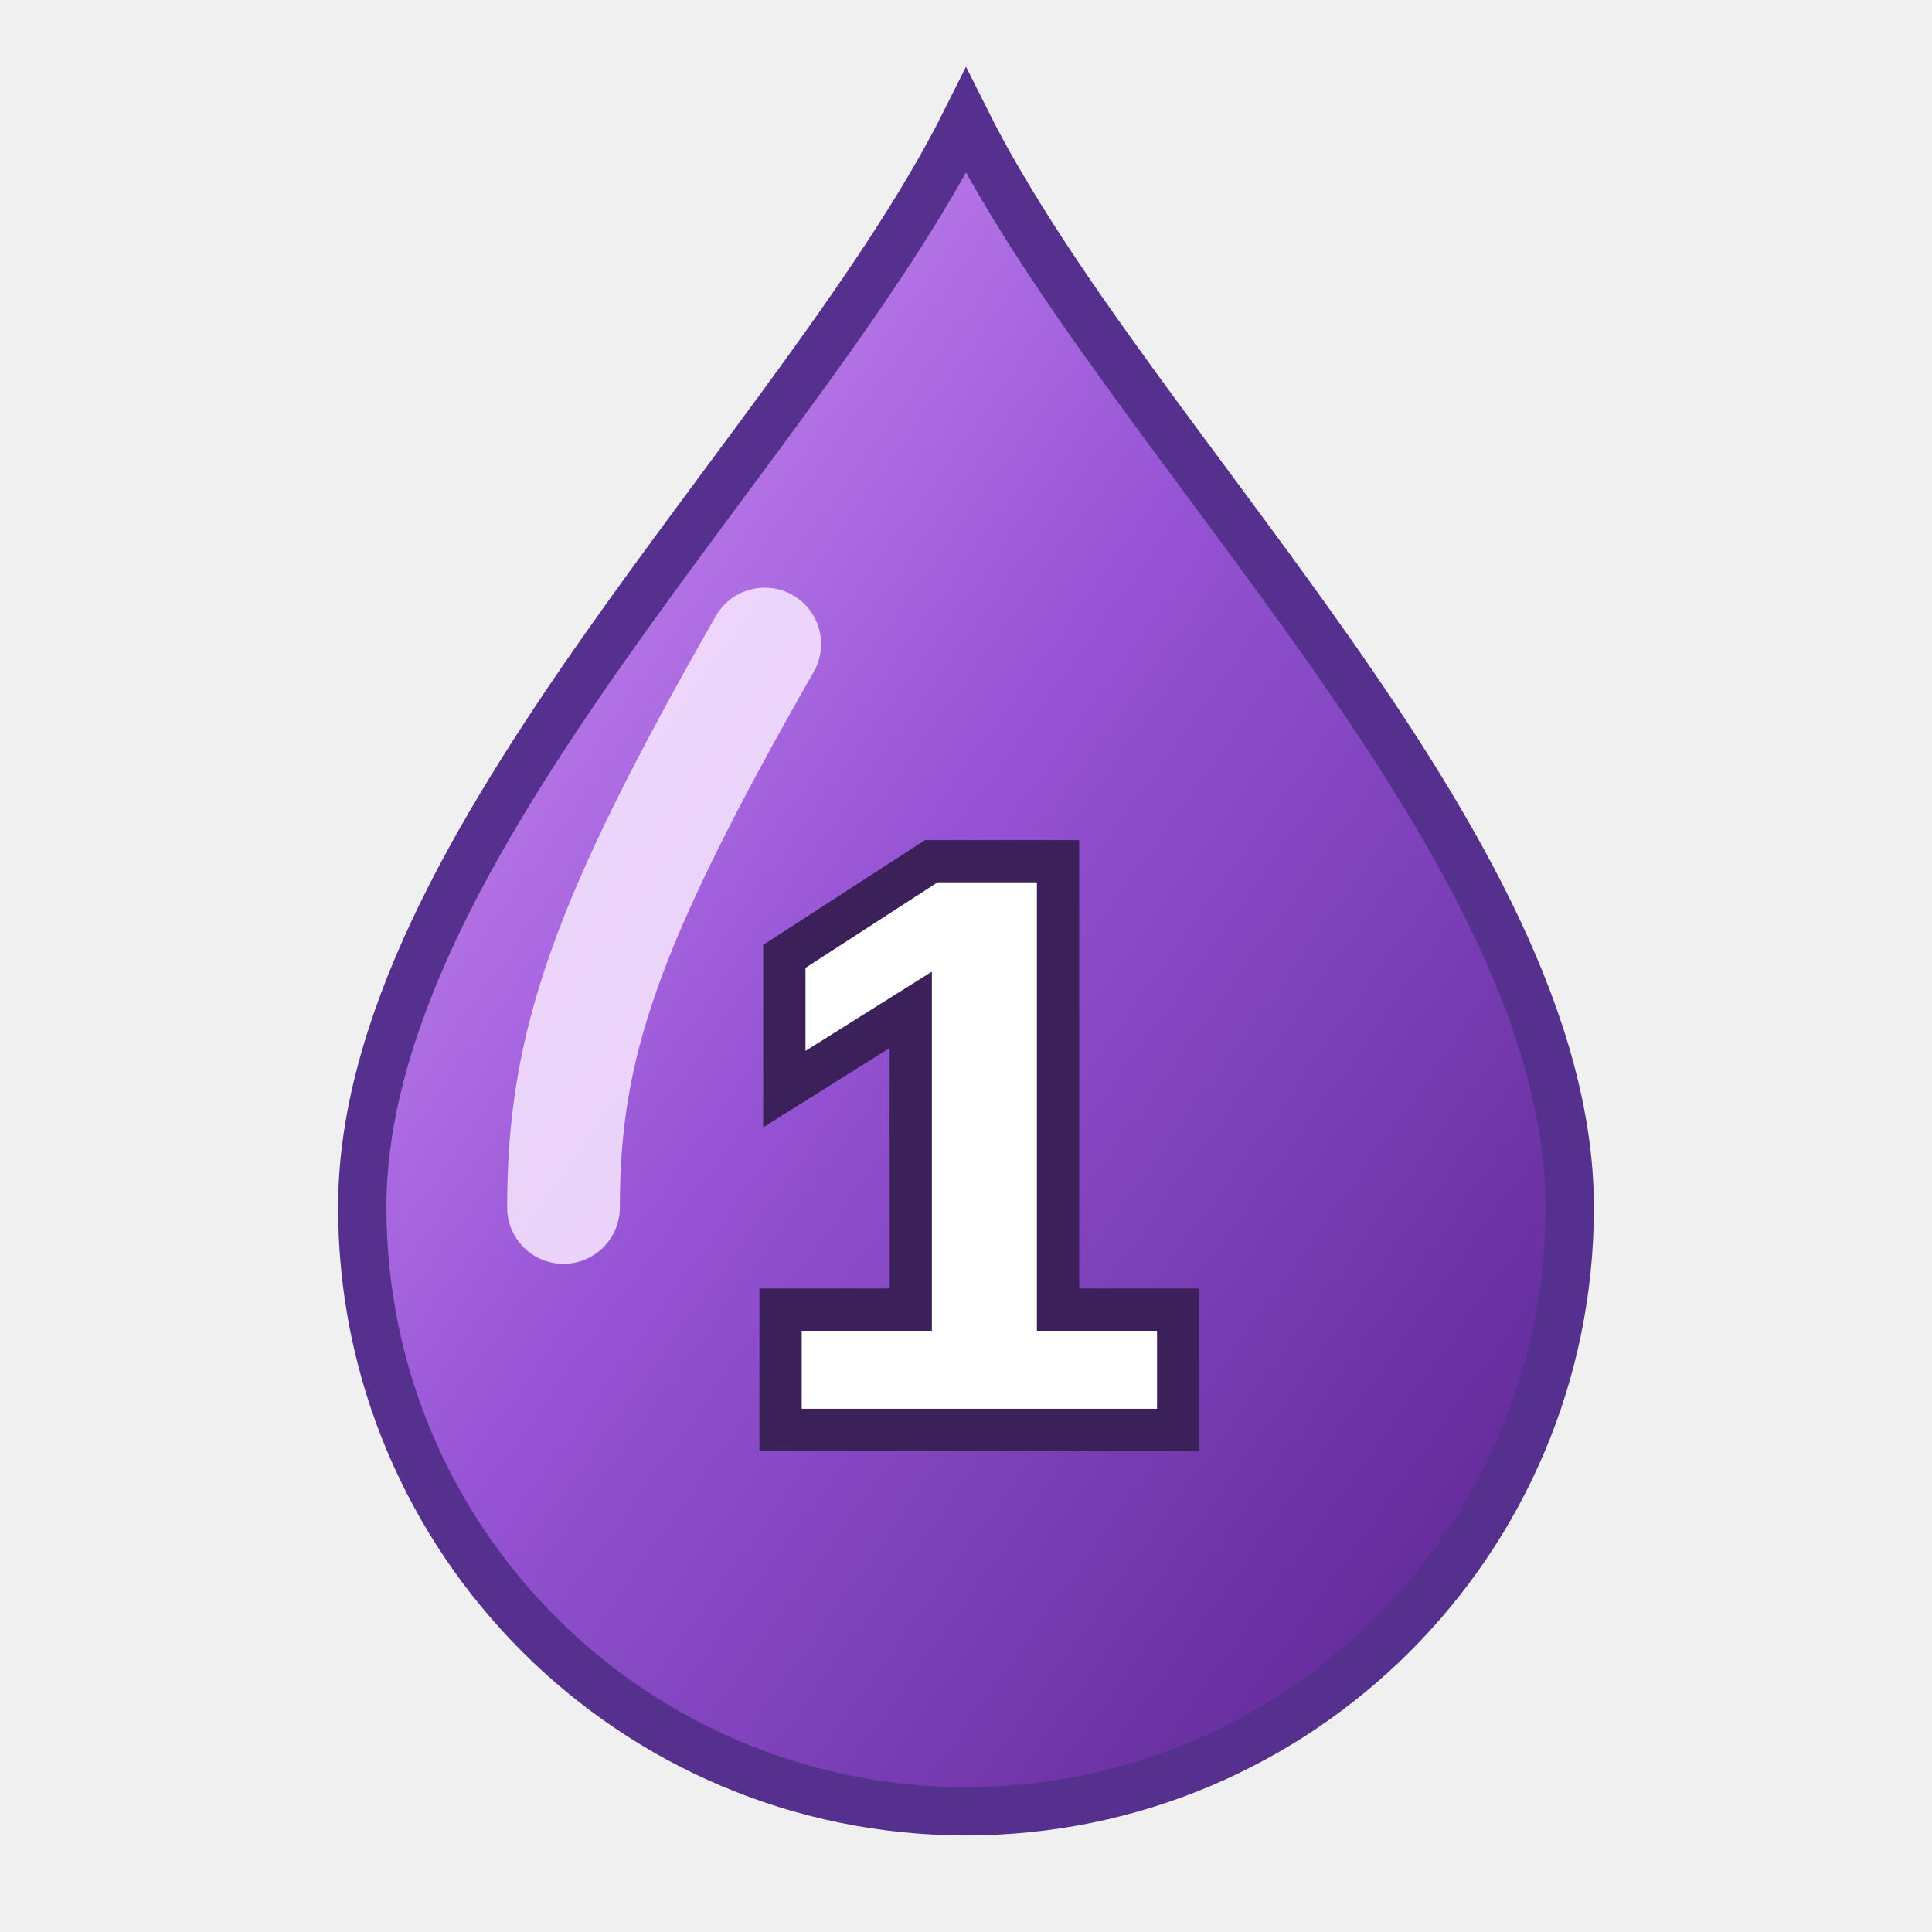
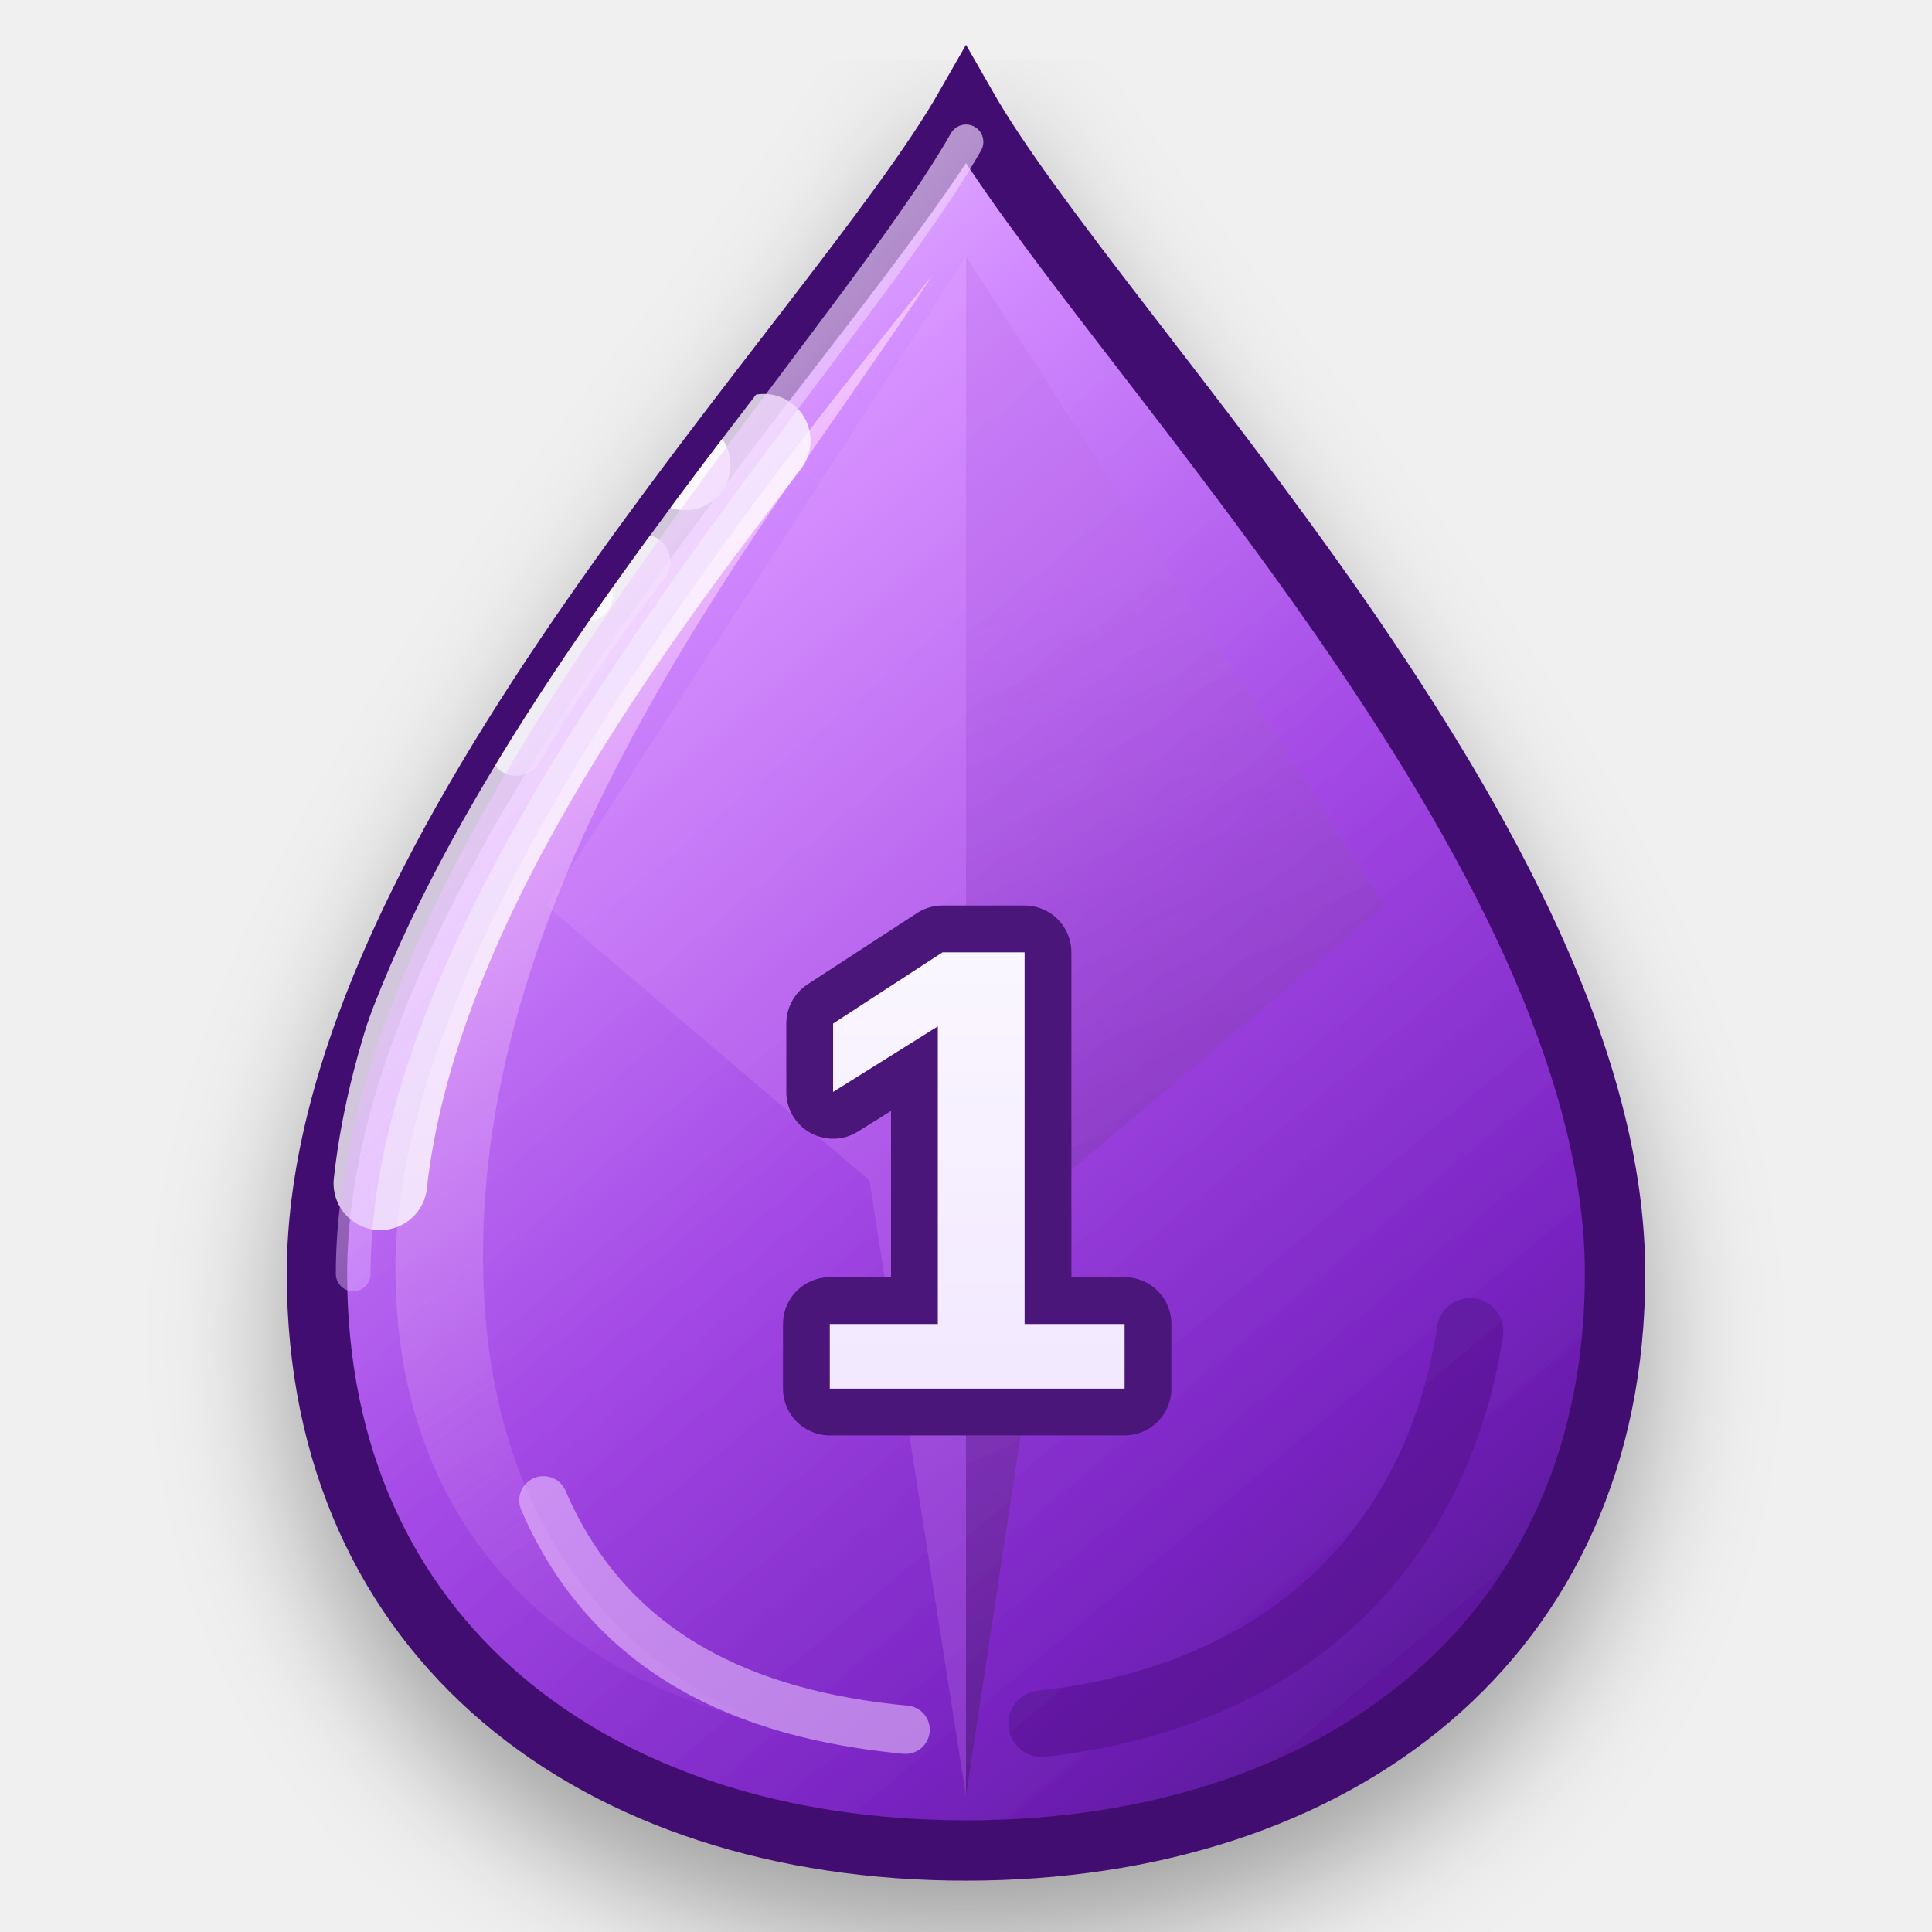
- <svg xmlns="http://www.w3.org/2000/svg" width="48" height="48" viewBox="0 0 48 48">
+ <svg xmlns="http://www.w3.org/2000/svg" width="64" height="64" viewBox="0 0 64 64">
  <defs>
-     <linearGradient id="e" x1="0" y1="0" x2="1" y2="1">
-       <stop stop-color="#db9eff" />
-       <stop offset=".45" stop-color="#9554d4" />
-       <stop offset="1" stop-color="#56218b" />
+     <linearGradient id="drop" x1="12" y1="9" x2="53" y2="58" gradientUnits="userSpaceOnUse">
+       <stop stop-color="#f4d5ff" />
+       <stop offset=".22" stop-color="#d18aff" />
+       <stop offset=".52" stop-color="#a348e5" />
+       <stop offset=".78" stop-color="#7924c2" />
+       <stop offset="1" stop-color="#481080" />
    </linearGradient>
+     <linearGradient id="edge" x1="12" y1="17" x2="53" y2="54" gradientUnits="userSpaceOnUse">
+       <stop stop-color="#fff0ff" stop-opacity=".95" />
+       <stop offset=".35" stop-color="#d8a0ff" stop-opacity=".55" />
+       <stop offset="1" stop-color="#3b086c" stop-opacity=".9" />
+     </linearGradient>
+     <linearGradient id="facetLeft" x1="13" y1="23" x2="33" y2="53" gradientUnits="userSpaceOnUse">
+       <stop stop-color="#f7caff" stop-opacity=".82" />
+       <stop offset="1" stop-color="#a74ce5" stop-opacity=".12" />
+     </linearGradient>
+     <linearGradient id="facetRight" x1="34" y1="20" x2="50" y2="57" gradientUnits="userSpaceOnUse">
+       <stop stop-color="#8b31cf" stop-opacity=".15" />
+       <stop offset="1" stop-color="#36065f" stop-opacity=".65" />
+     </linearGradient>
+     <linearGradient id="number" x1="0" y1="23" x2="0" y2="49" gradientUnits="userSpaceOnUse">
+       <stop stop-color="#fff" />
+       <stop offset="1" stop-color="#f0e5ff" />
+     </linearGradient>
+     <filter id="shadow" x="-25%" y="-20%" width="150%" height="155%">
+       <feGaussianBlur in="SourceAlpha" stdDeviation="2.1" />
+       <feOffset dy="2" />
+       <feComponentTransfer>
+         <feFuncA type="linear" slope=".34" />
+       </feComponentTransfer>
+       <feMerge>
+         <feMergeNode />
+         <feMergeNode in="SourceGraphic" />
+       </feMerge>
+     </filter>
+     <clipPath id="dropClip">
+       <path d="M32 3.5C27.6 11.2 10.5 28.1 10.5 42.2c0 12.1 9.2 19.1 21.5 19.1s21.5-7 21.5-19.1C53.5 28.1 36.4 11.2 32 3.5Z" />
+     </clipPath>
  </defs>
-   <path d="M24 3C20 11 9 21 9 30a15 15 0 0 0 30 0C39 21 28 11 24 3Z" fill="url(#e)" stroke="#55308c" stroke-width="1.2" />
-   <path d="M19 16c-4 7-5 10-5 14" stroke="#f8e7ff" stroke-width="2.8" opacity=".85" stroke-linecap="round" />
-   <text x="24" y="35" fill="white" stroke="#3b205a" stroke-width="2.1" paint-order="stroke" text-anchor="middle" font-family="Arial,Helvetica,sans-serif" font-weight="900" font-size="19">1</text>
+   <g filter="url(#shadow)">
+     <path d="M32 3.5C27.6 11.2 10.5 28.1 10.5 42.2c0 12.1 9.2 19.1 21.5 19.1s21.5-7 21.5-19.1C53.5 28.1 36.4 11.2 32 3.5Z" fill="url(#drop)" stroke="#42106f" stroke-width="2" />
+     <g clip-path="url(#dropClip)">
+       <path d="M30.9 9.1C25.6 17.2 16 28.5 16 41.6c0 7.6 3.3 12.8 9.2 15.5-7.9-2.1-12.1-7.5-12.1-15.1 0-10.9 12-25.7 17.8-32.9Z" fill="url(#facetLeft)" />
+       <path d="M32 8.5 45.9 30 35.1 39.1 32 59.5 28.8 39.1 18.1 30Z" fill="#f0b5ff" opacity=".16" />
+       <path d="M32 8.5 45.9 30 35.1 39.1 32 59.5Z" fill="url(#facetRight)" />
+       <path d="M12.6 39.2c1-9.1 8-18.5 12.7-24.6" fill="none" stroke="#fff" stroke-width="3.1" stroke-linecap="round" opacity=".76" />
+       <path d="M17.1 24.8c1.2-2.1 2.6-4.1 4.2-6.2" fill="none" stroke="#fff" stroke-width="1.8" stroke-linecap="round" opacity=".68" />
+       <path d="M18 49.7c2.2 5.1 6.7 7.1 12 7.6" fill="none" stroke="#eecbff" stroke-width="1.6" stroke-linecap="round" opacity=".55" />
+       <path d="M34.5 57.1c8.2-.9 13.1-5.9 14.2-13" fill="none" stroke="#4c0d80" stroke-width="2.2" stroke-linecap="round" opacity=".44" />
+       <circle cx="22.7" cy="15.4" r="1.5" fill="#fff" opacity=".9" />
+       <circle cx="19.4" cy="19.7" r=".9" fill="#fff" opacity=".75" />
+     </g>
+     <path d="M32 4.7c-4.2 7.4-20.3 23.9-20.3 37.5" fill="none" stroke="url(#edge)" stroke-width="1.15" stroke-linecap="round" opacity=".8" />
+     <text x="32" y="46" text-anchor="middle" fill="url(#number)" stroke="#4b1679" stroke-width="3.1" stroke-linejoin="round" paint-order="stroke fill" font-family="Arial,Helvetica,sans-serif" font-weight="900" font-size="21" letter-spacing="0">1</text>
+   </g>
</svg>
